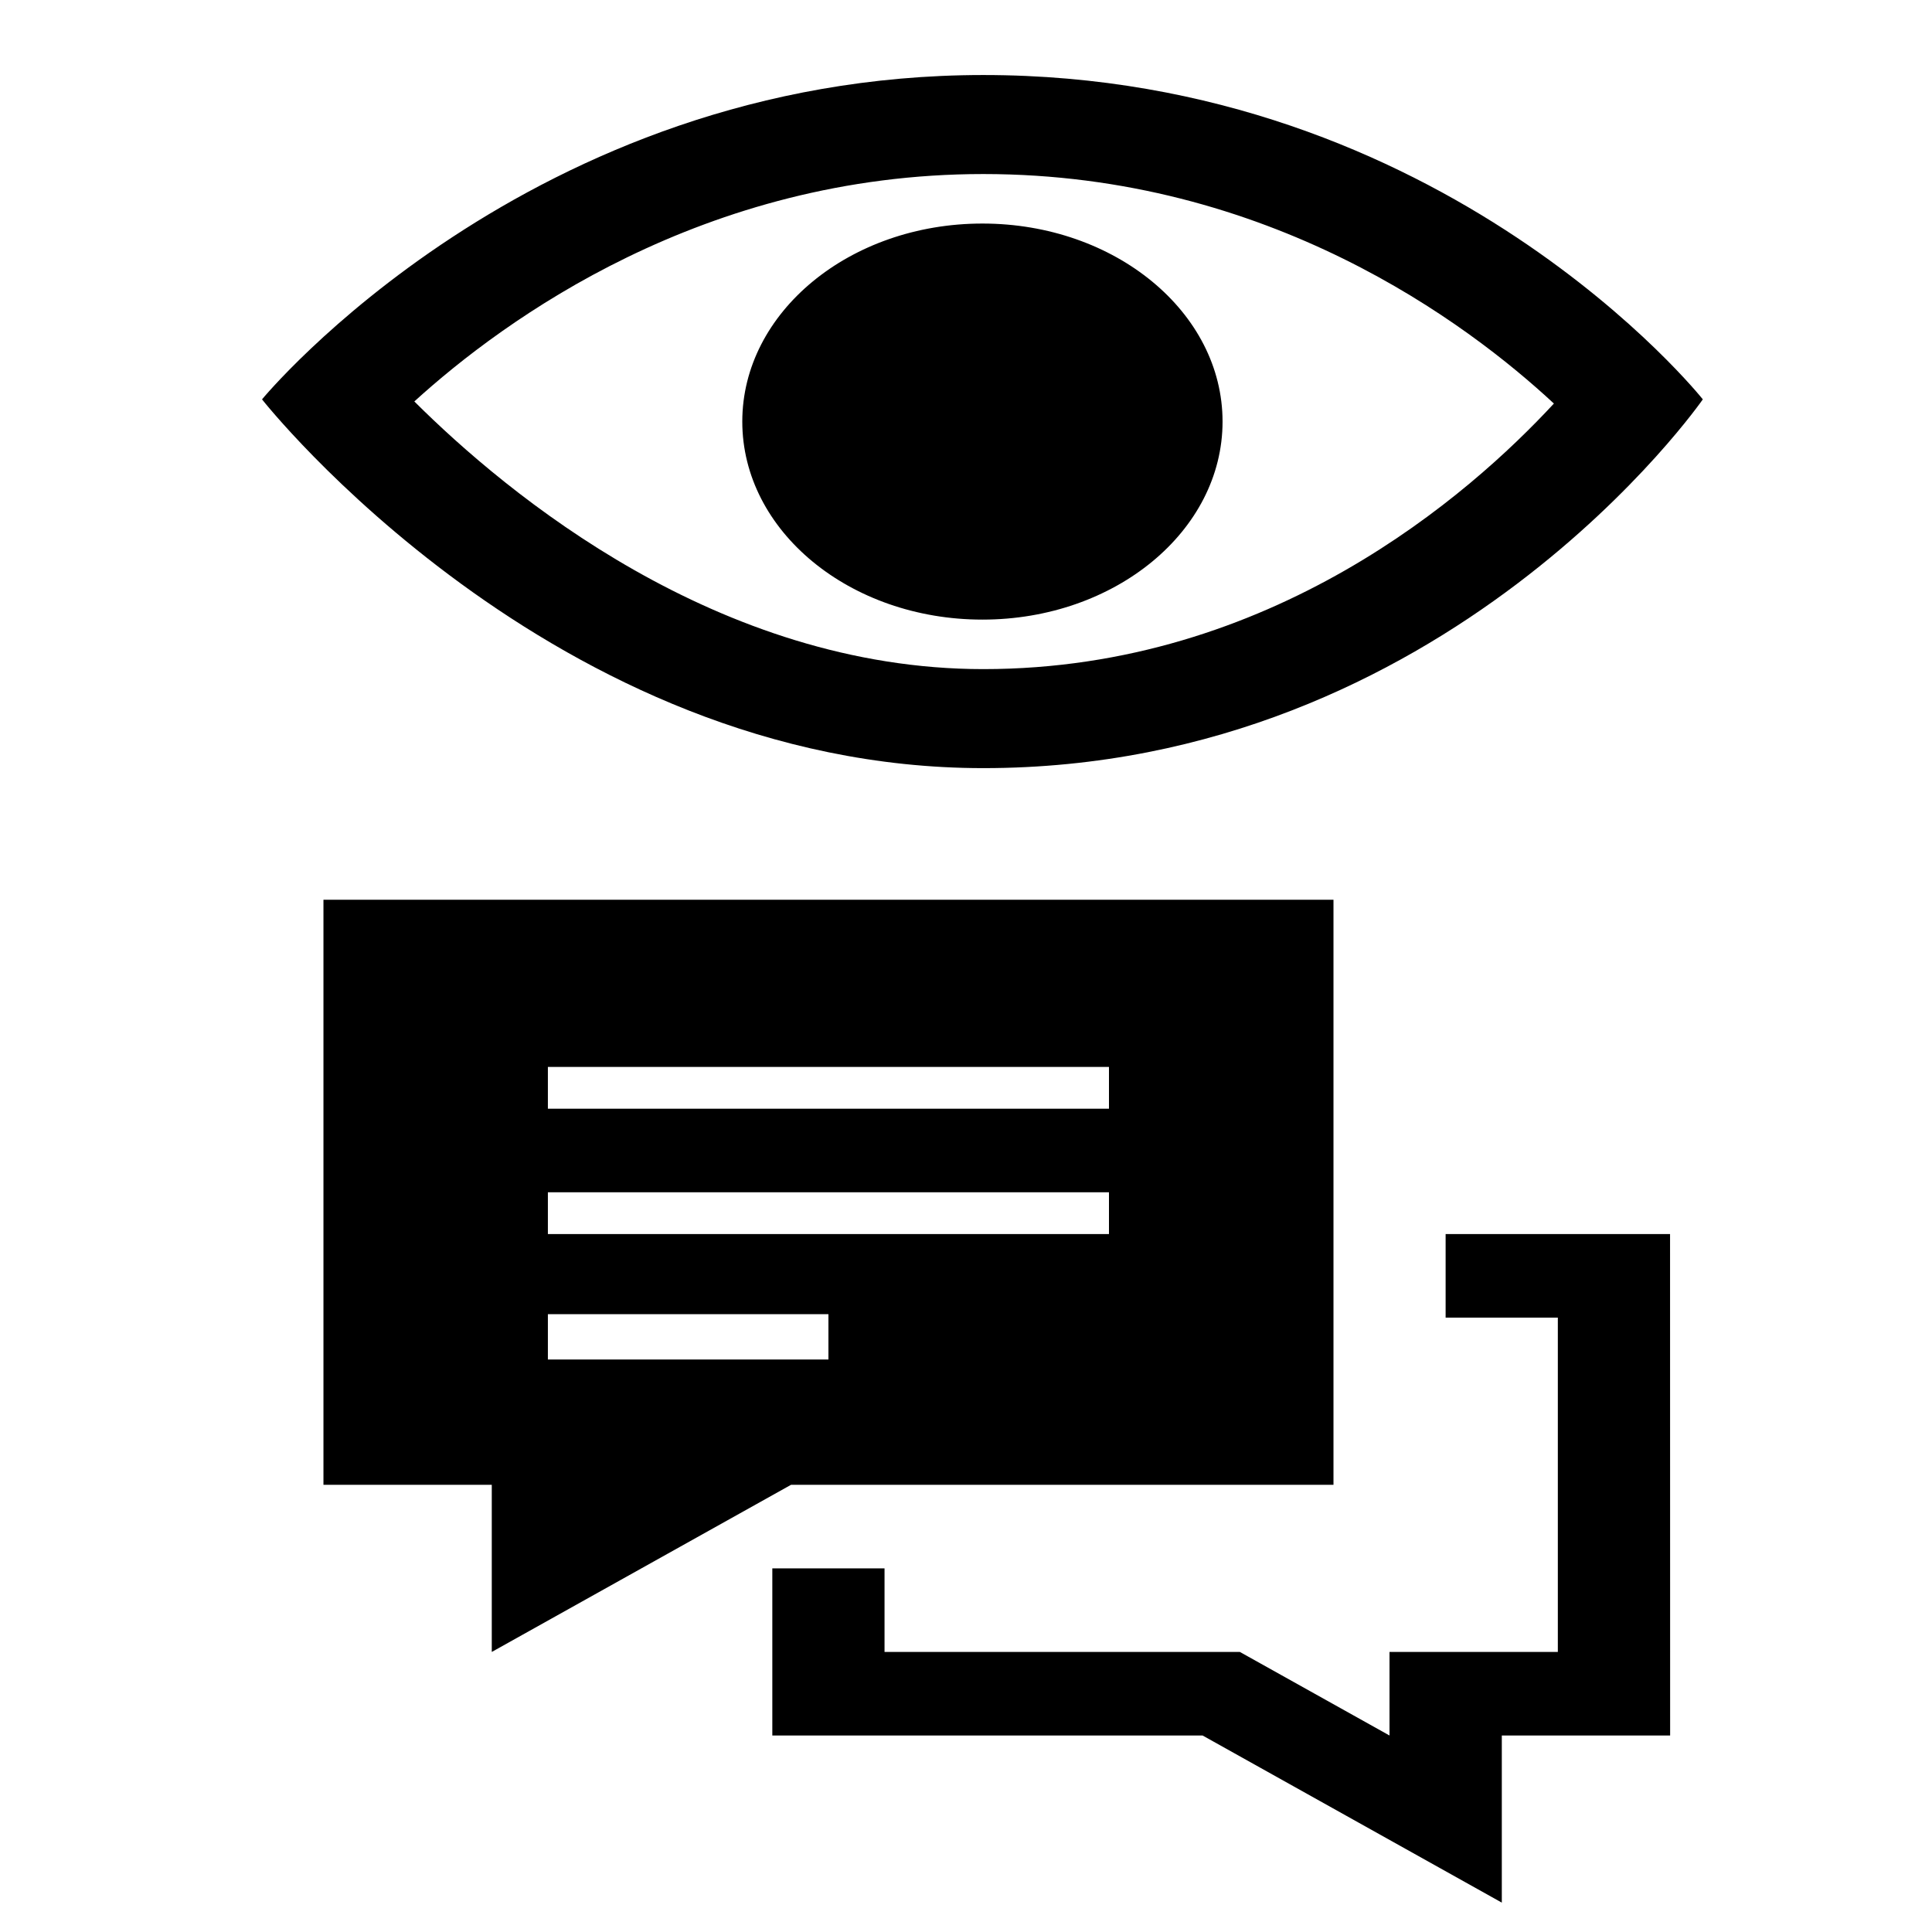
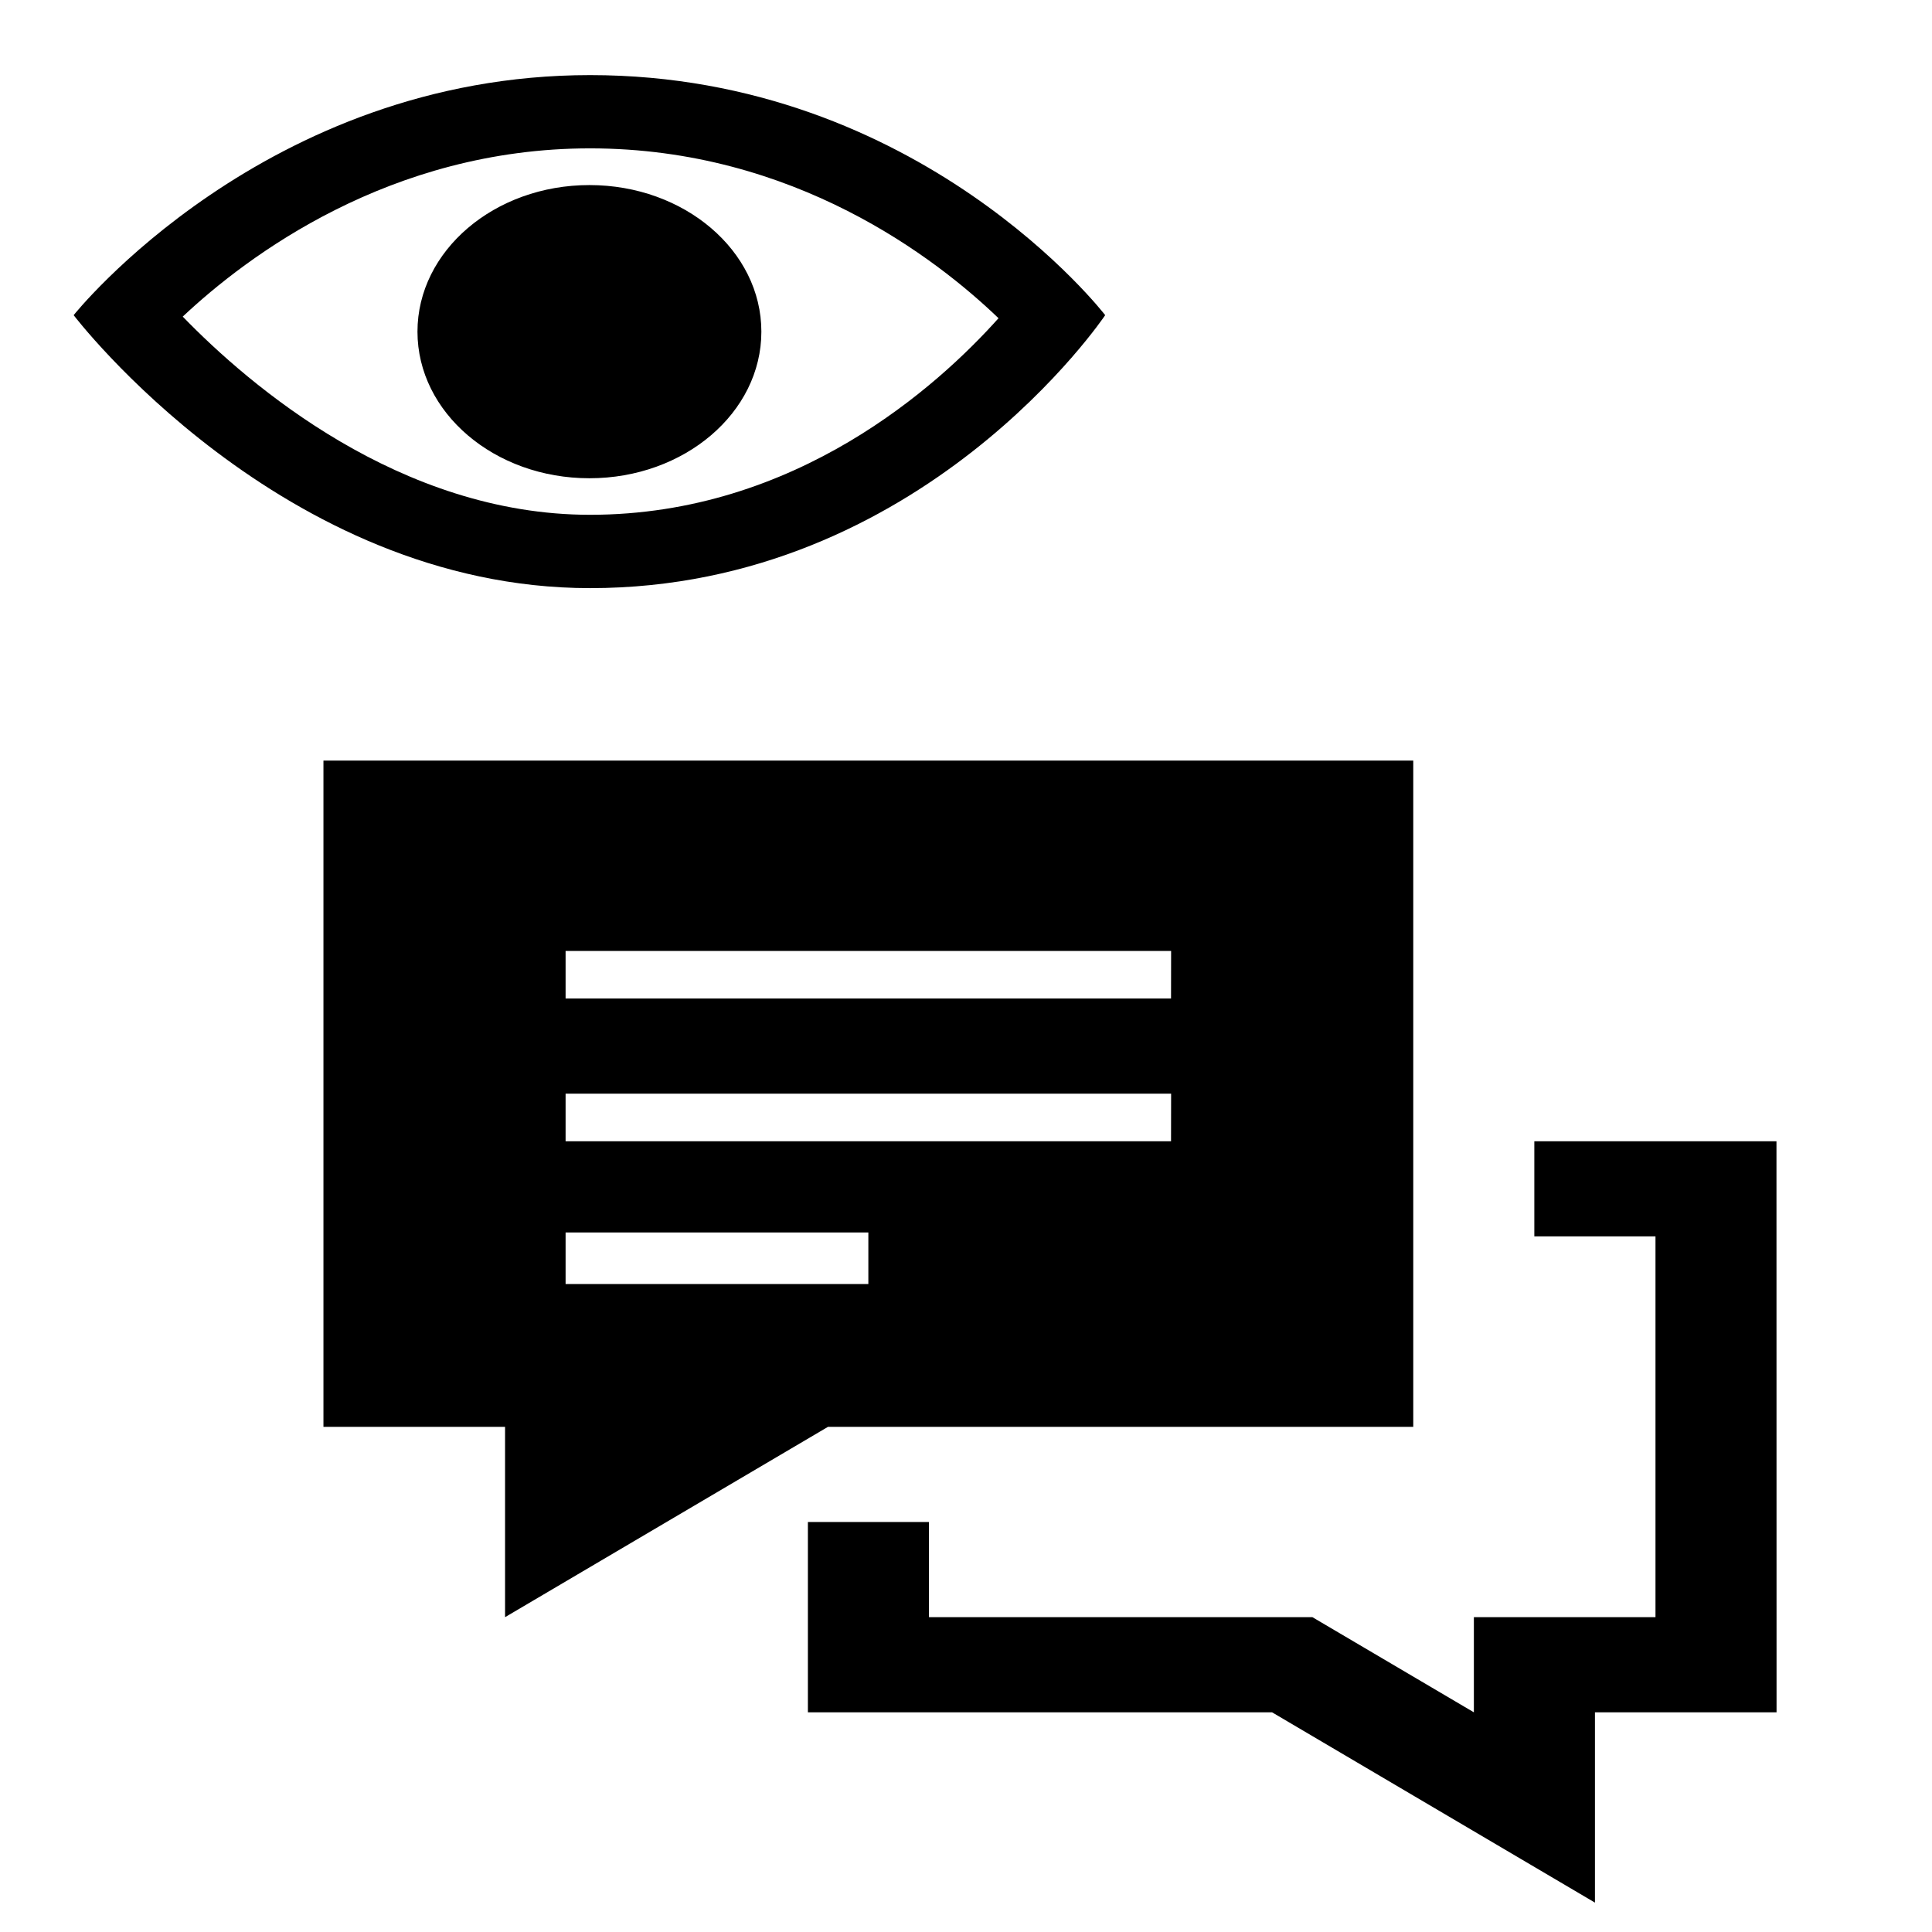
<svg xmlns="http://www.w3.org/2000/svg" width="24" height="24" viewBox="0 0 24 24" version="1.1" id="svg4">
  <defs id="defs8" />
-   <path d="m 20.747,21.559 h -2.091 v 2.076 l -3.717,-2.076 H 9.594 v -2.076 h 1.394 v 1.038 h 4.414 l 1.859,1.038 v -1.038 h 2.091 v -4.153 h -1.394 v -1.038 h 2.788 z M 16.565,18.445 H 9.826 L 6.109,20.521 V 18.445 H 4.018 V 11.177 H 16.565 Z M 10.291,16.325 H 6.806 v 0.563 h 3.485 z m 3.485,-1.514 H 6.806 v 0.519 h 6.97 z m 0,-1.557 H 6.806 v 0.519 h 6.97 z" id="path2-2" style="stroke-width:0.602" />
-   <path d="m 12.215,2.162 c 3.543,0 6.013,1.852 7.088,2.851 -1.045,1.13 -3.515,3.299 -7.088,3.299 -3.296,0 -5.914,-2.175 -7.068,-3.325 C 6.26,3.974 8.739,2.162 12.215,2.162 Z m 0,-1.23 c -5.645,0 -8.96,4.029 -8.96,4.029 0,0 3.606,4.581 8.96,4.581 5.767,0 8.938,-4.581 8.938,-4.581 0,0 -3.2,-4.029 -8.938,-4.029 z m -0.011,1.845 c -1.647,0 -2.983,1.102 -2.983,2.46 0,1.359 1.336,2.46 2.983,2.46 1.647,0 2.983,-1.101 2.983,-2.46 0,-1.358 -1.336,-2.46 -2.983,-2.46 z" id="path2-20" style="stroke-width:0.677" />
+   <path d="m 22.069,21.271 h -2.256 v 2.364 l -4.011,-2.364 h -5.766 v -2.364 h 1.504 v 1.182 h 4.763 l 2.006,1.182 v -1.182 h 2.256 v -4.73 H 19.06 V 14.177 h 3.008 z M 17.556,17.725 H 10.285 L 6.274,20.089 V 17.725 H 4.018 V 9.448 H 17.556 Z M 10.787,15.31 H 7.026 v 0.641 h 3.761 z m 3.761,-1.724 H 7.026 v 0.591 h 7.521 z m 0,-1.773 H 7.026 v 0.591 h 7.521 z" id="path2-2" style="stroke-width:0.602" />
+   <path d="m 7.33,1.843 c 2.537,0 4.305,1.371 5.074,2.11 C 11.656,4.789 9.888,6.395 7.33,6.395 4.97,6.395 3.096,4.785 2.27,3.933 3.067,3.184 4.842,1.843 7.33,1.843 Z m 0,-0.91 c -4.041,0 -6.415,2.982 -6.415,2.982 0,0 2.581,3.391 6.415,3.391 4.129,0 6.399,-3.391 6.399,-3.391 0,0 -2.291,-2.982 -6.399,-2.982 z m -0.008,1.366 c -1.179,0 -2.136,0.816 -2.136,1.821 0,1.006 0.956,1.821 2.136,1.821 1.179,0 2.136,-0.815 2.136,-1.821 0,-1.005 -0.956,-1.821 -2.136,-1.821 z" id="path2-20" style="stroke-width:0.677" />
</svg>
